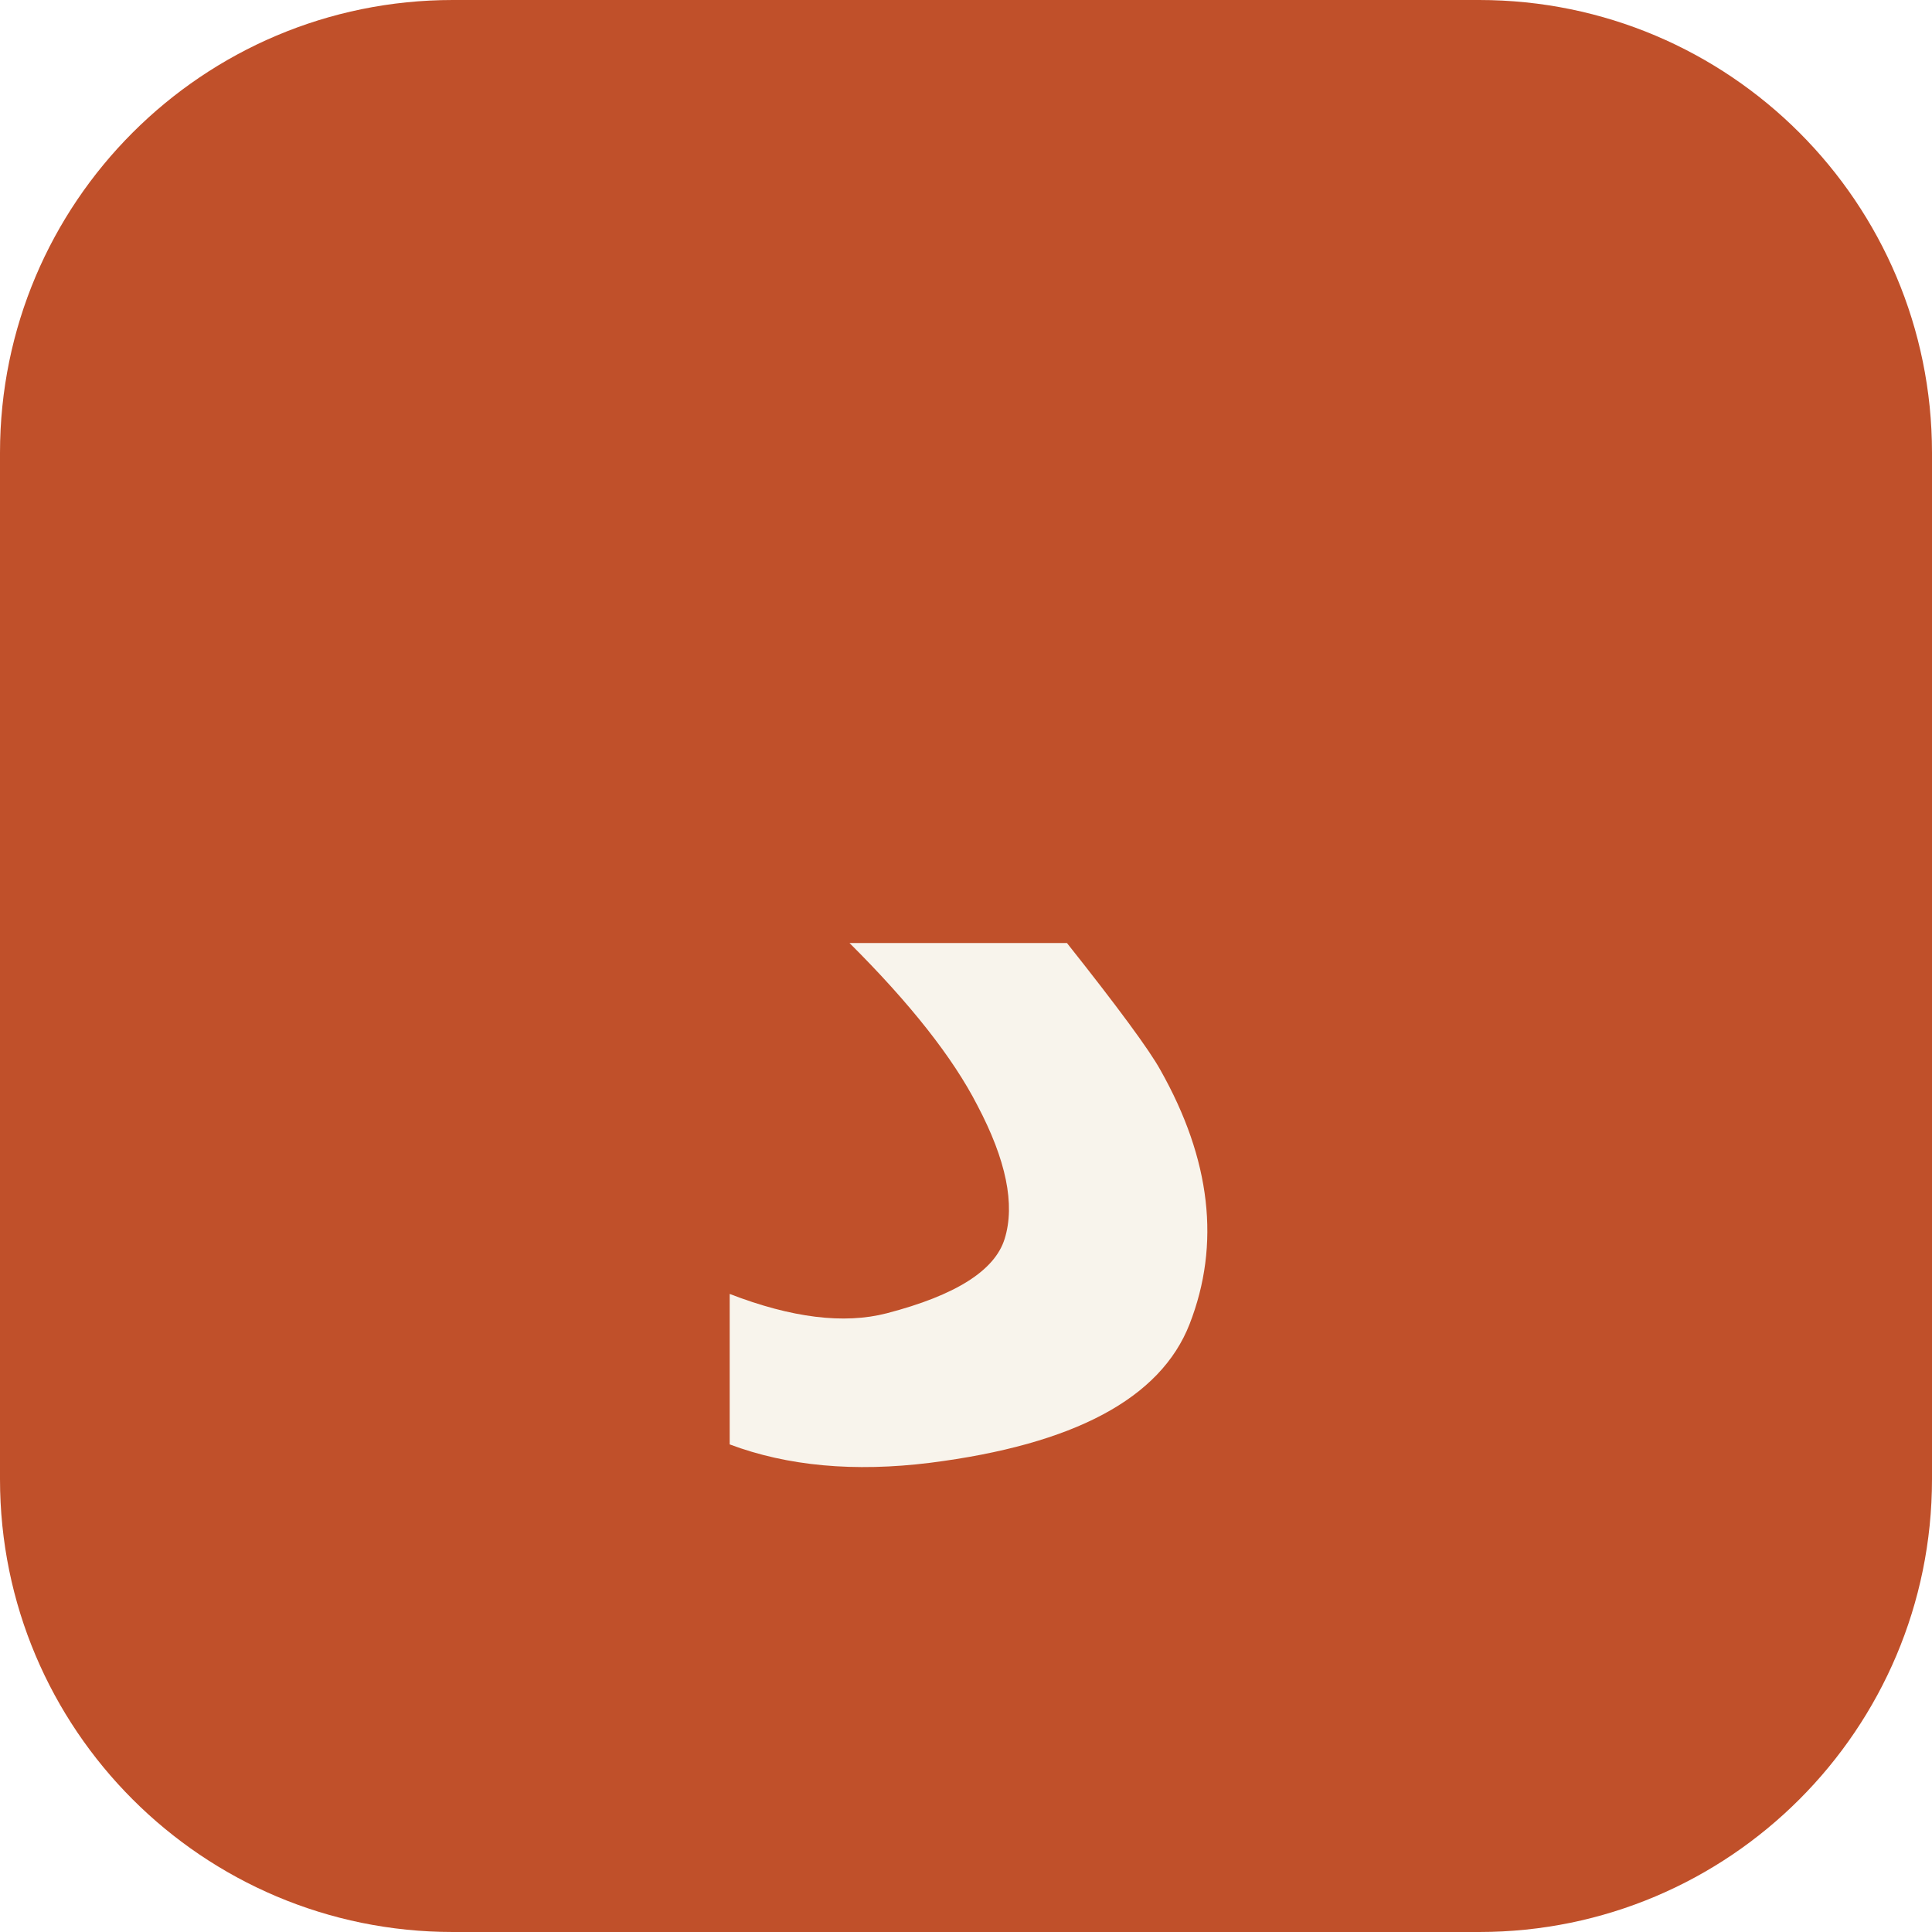
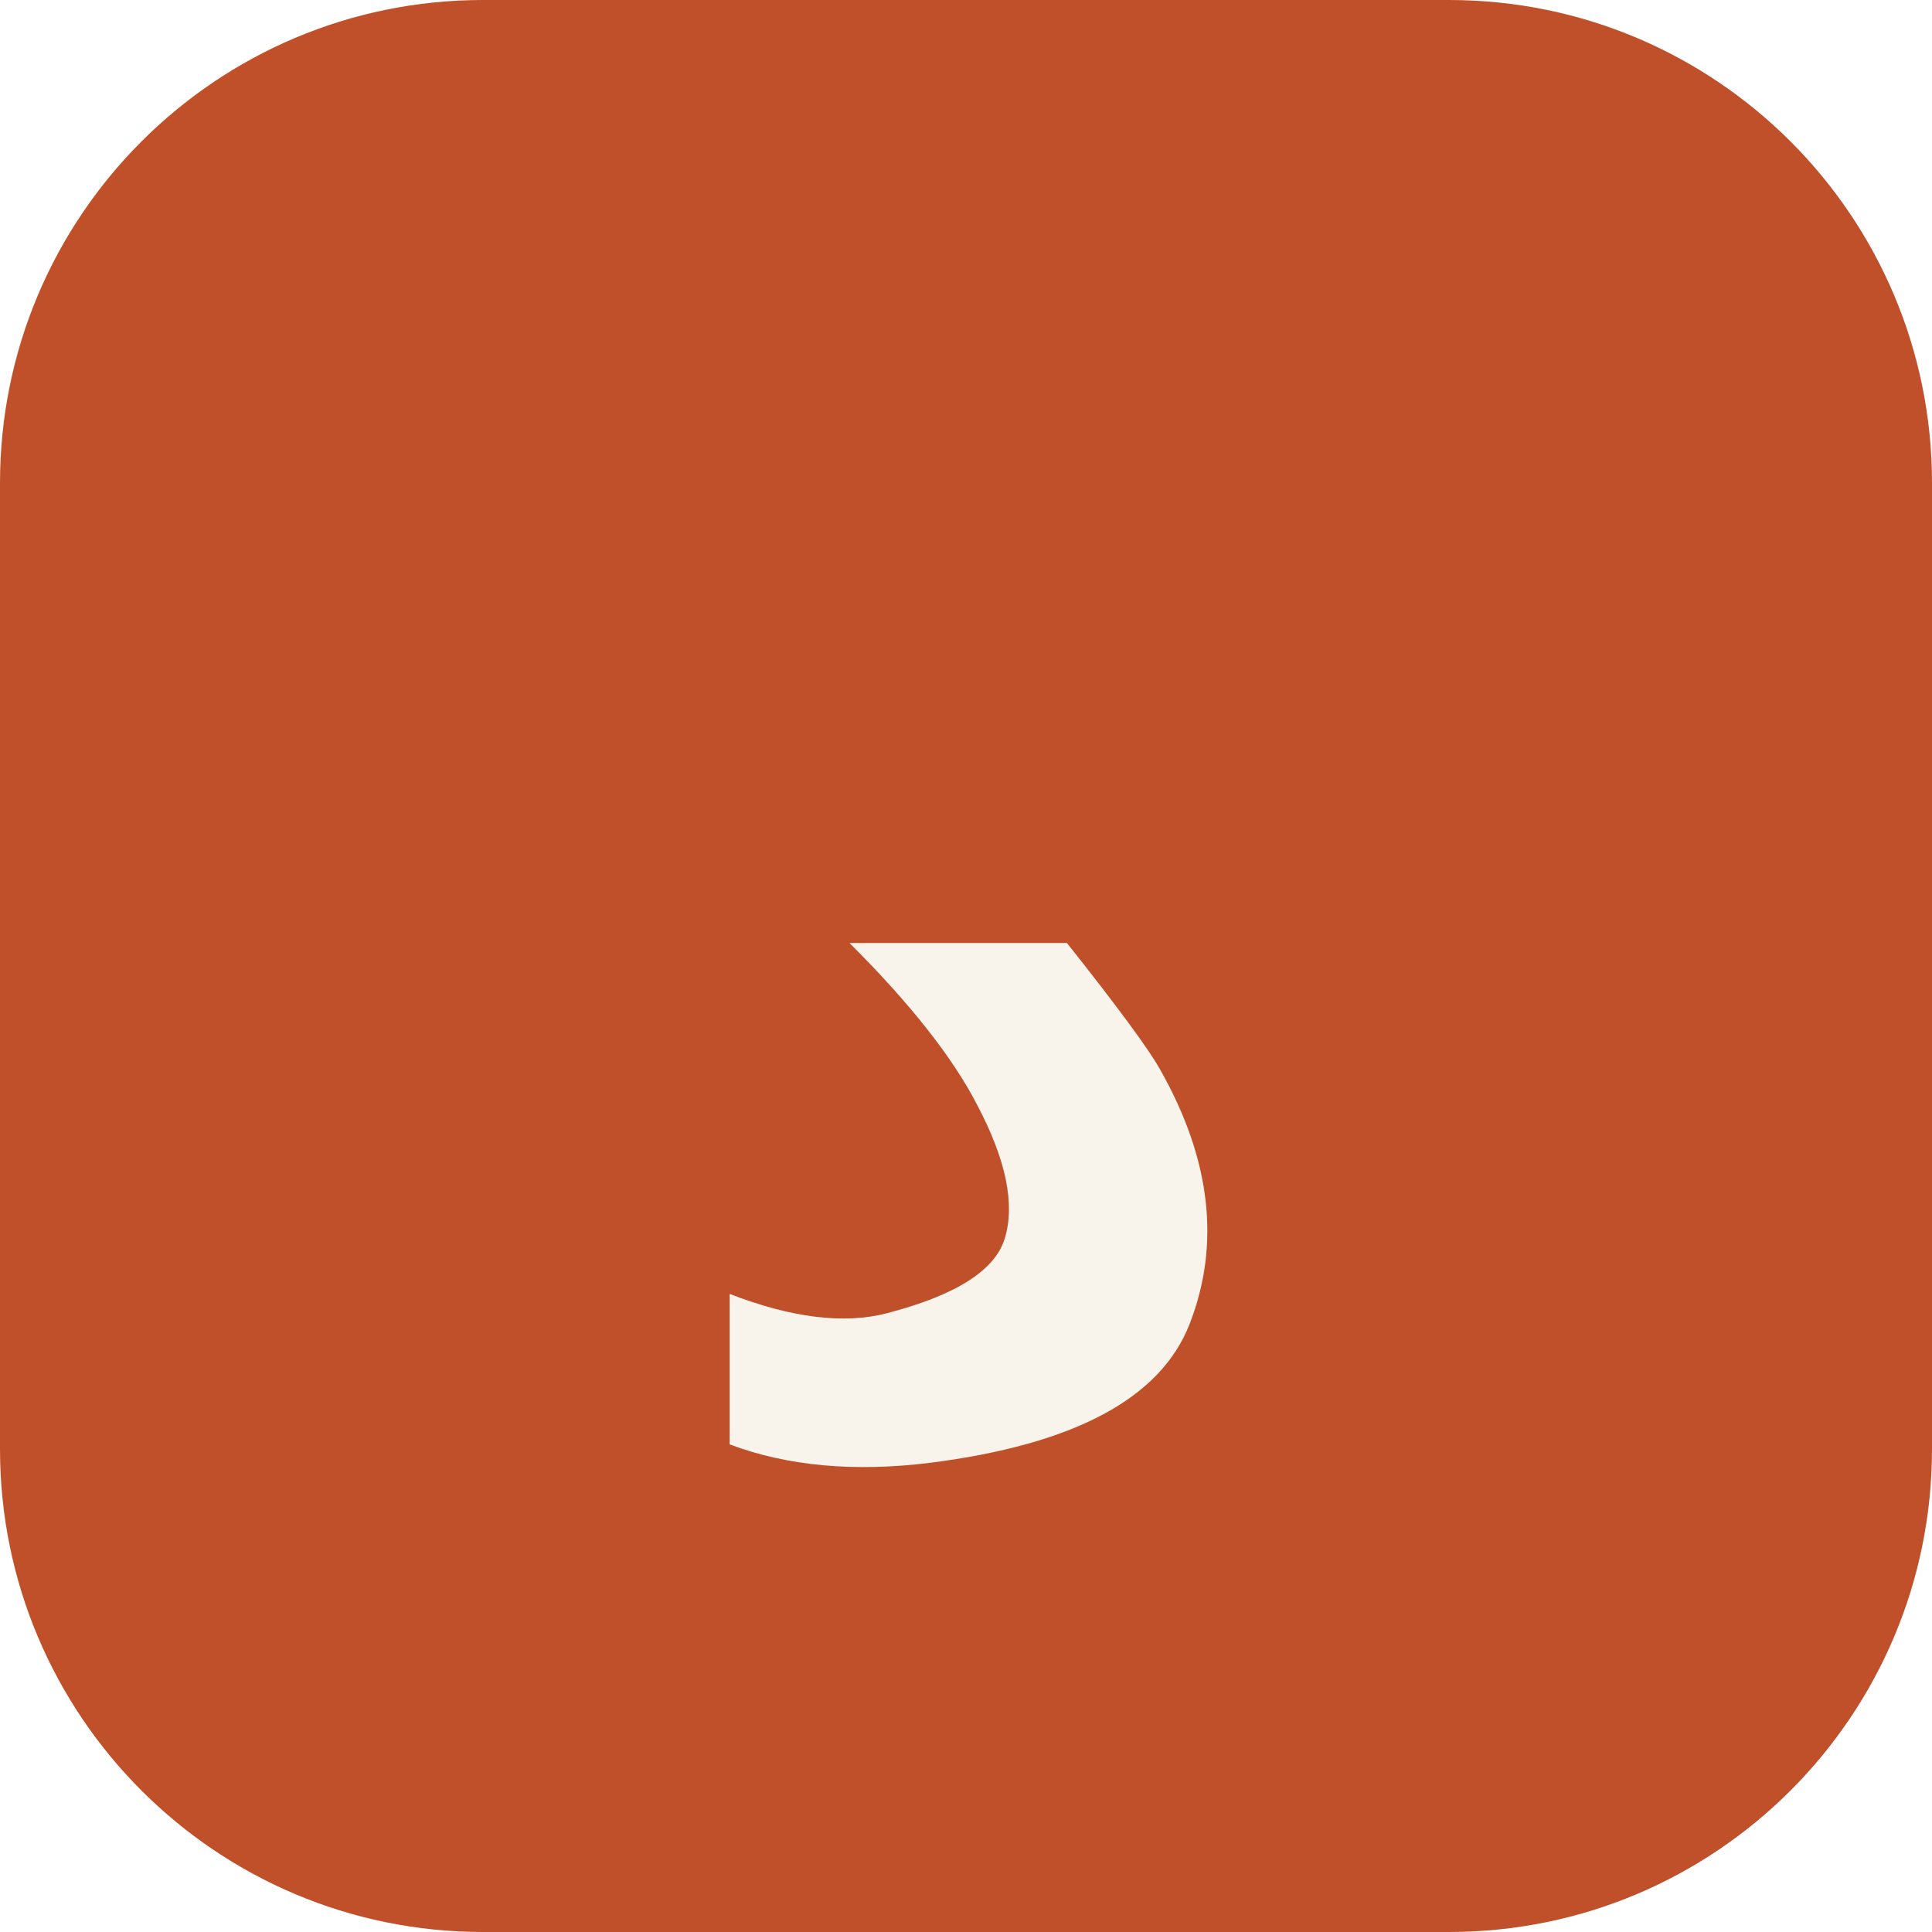
<svg xmlns="http://www.w3.org/2000/svg" viewBox="0 0 64 64" role="img" aria-label="Daftar">
-   <rect width="64" height="64" rx="15" fill="#C0502A" />
+   <rect width="64" height="64" rx="16" fill="#C0502A" />
  <text x="32" y="34" text-anchor="middle" dominant-baseline="central" font-family="'IBM Plex Sans Arabic','Reem Kufi','Segoe UI',sans-serif" font-size="40" font-weight="600" fill="#F8F4EC">د</text>
</svg>
